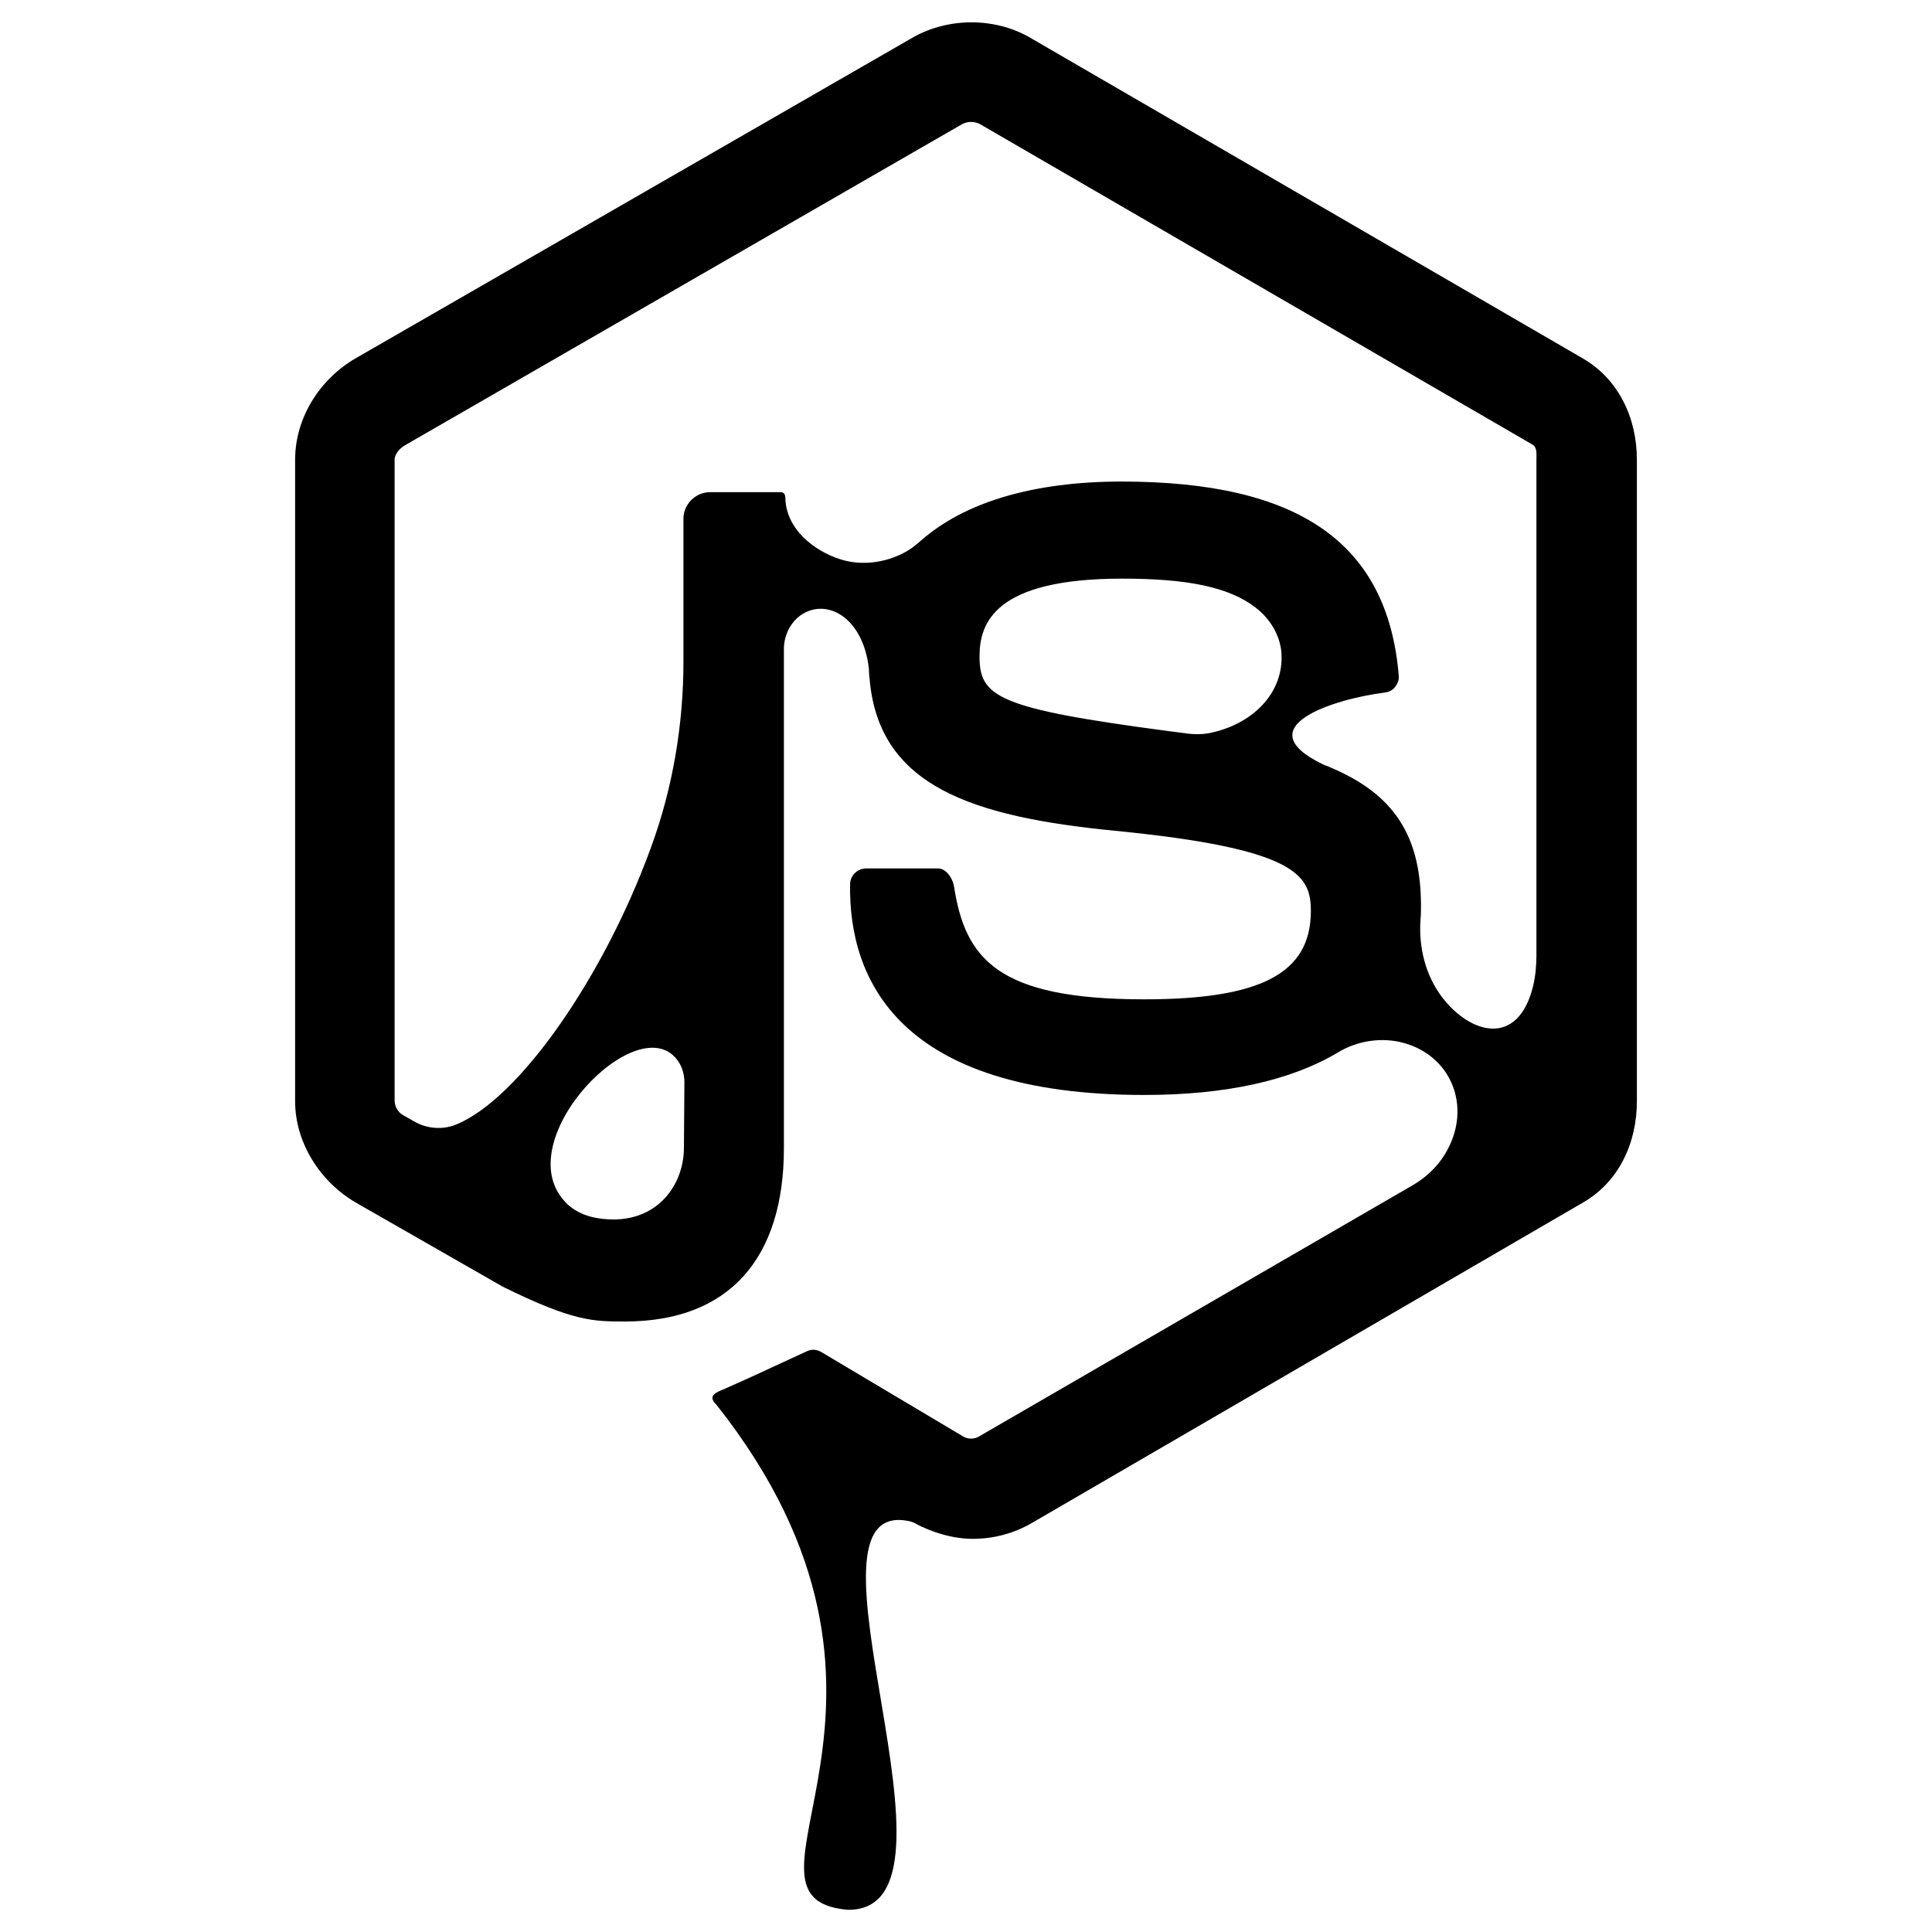
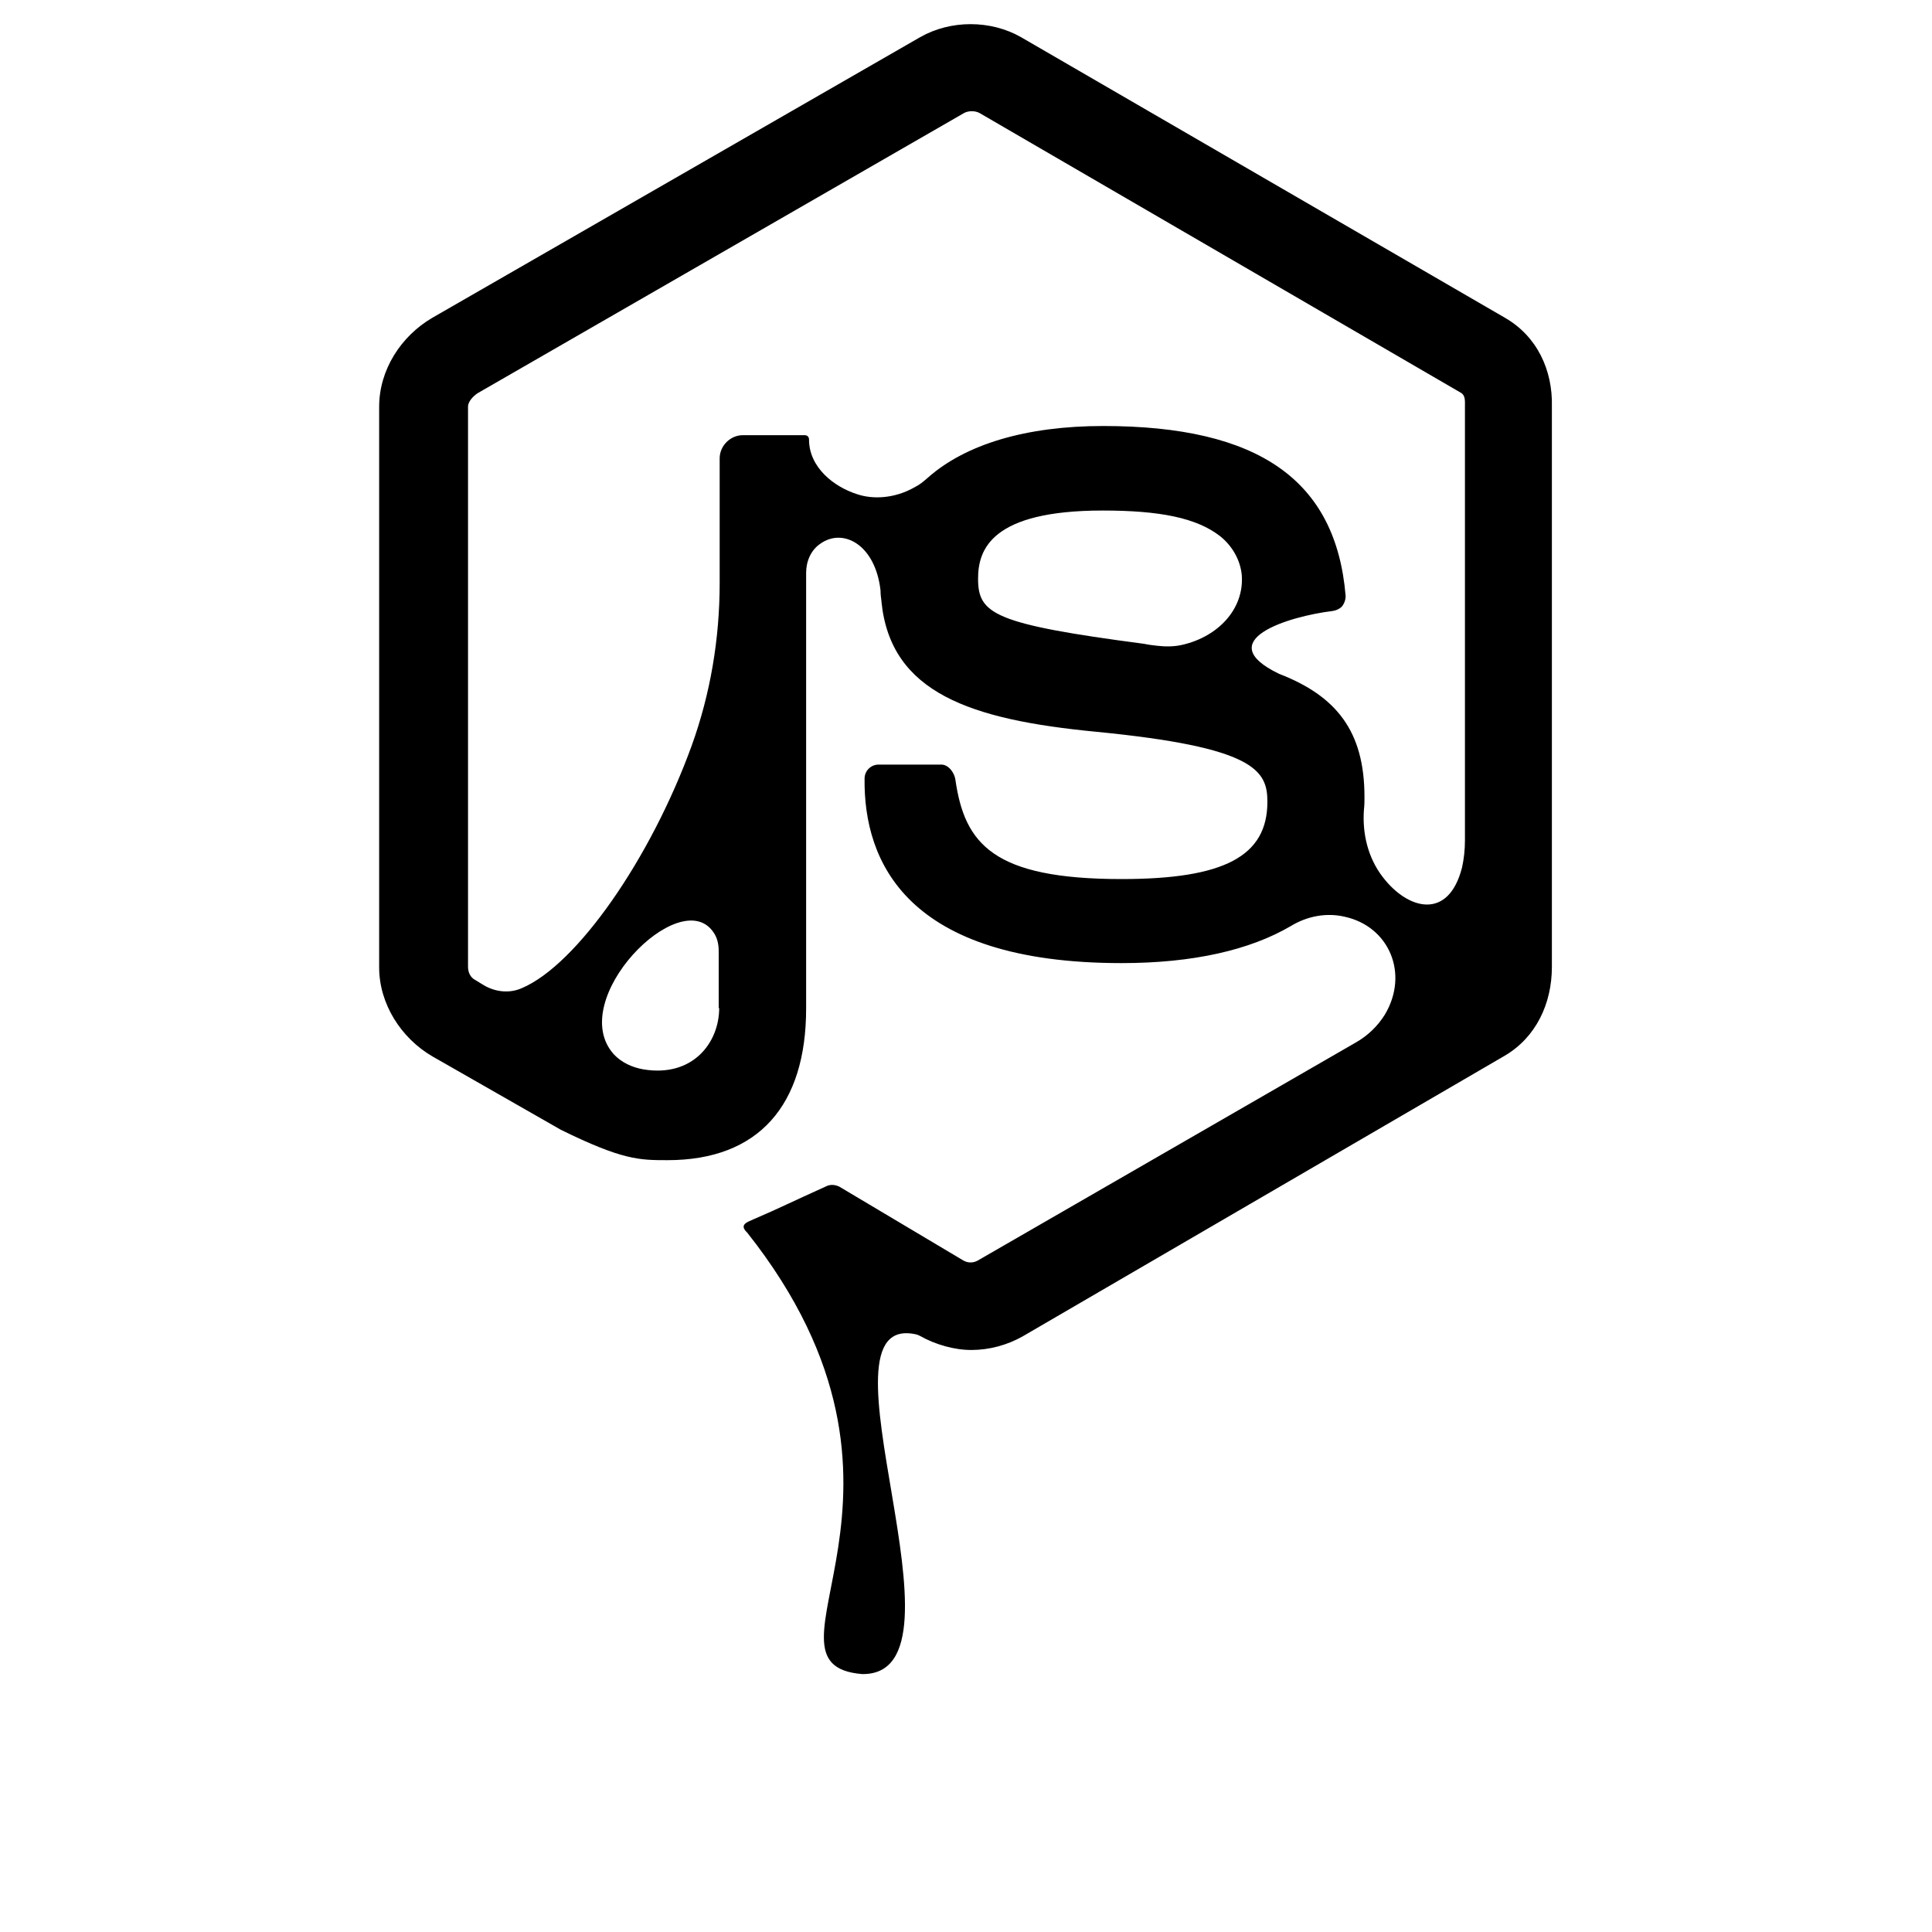
<svg xmlns="http://www.w3.org/2000/svg" version="1.1" id="svg4" x="0px" y="0px" viewBox="0 0 400 400" style="enable-background:new 0 0 400 400;" xml:space="preserve">
-   <path d="M327.7,74.2L213.1,7.7c-7.2-4.1-16.7-4.1-24,0L73.6,74.2c-7.4,4.3-12.5,12.3-12.5,21v132.8c0,8.6,5.2,16.7,12.6,21  l30.4,17.4c14.6,7.2,18.7,7.2,25.3,7.2c21.6,0,32.9-13.1,32.9-35.9V134.4c0-2.7,1.2-5.3,3.3-6.9c5.3-3.9,13.1,0.1,14.3,11  c0,0.9,0.1,1.8,0.2,2.6c0,0,0,0,0,0.1l0,0c2.2,21.6,21.2,27.9,50.7,30.8c37.7,3.7,40.6,9.2,40.6,16.6c0,12.9-10.3,18.3-34.5,18.3  c-30.4,0-37.1-8.4-39.4-23.5c-0.3-1.6-1.6-3.6-3.3-3.6h-14.9c-1.8,0-3.3,1.5-3.3,3.3c-0.3,19.5,9.9,43.6,60.9,43.6  c16.9,0,30.4-3,40.1-8.8c3.8-2.3,8.4-3.1,12.7-2.2c10.6,2.3,15.4,13.4,9.5,23.2c-1.7,2.8-4.1,5-6.9,6.6l-89.6,51.9  c-1,0.6-2.3,0.6-3.3,0L170,279.9c-0.9-0.5-1.9-0.6-2.8-0.2c-9.4,4.3-10.7,5-17.3,7.9c-1.4,0.6-3.6,1.3-1.6,3.2  c48.8,61.6-0.4,102.2,27.2,104.6c27.7,0.4-13.2-86.5,13-80.4c0.3,0.1,0.6,0.2,0.8,0.3c3.6,2,8.1,3.3,12.1,3.3  c4.3,0,8.4-1.1,12.1-3.2l114.2-66.4c7.5-4.3,11.2-12.4,11.2-21V95.2C338.9,86.5,335.1,78.5,327.7,74.2z M141.6,237.6  c0,8.3-6.3,16.5-17.9,14.6c-2.6-0.4-5.2-1.6-6.9-3.6c-11.5-12.8,15.6-40.5,23.6-28.9c0.9,1.3,1.3,2.9,1.3,4.4L141.6,237.6z   M251.2,151.6c-1.9,0.5-4,0.5-5.9,0.2c-1-0.1-2.1-0.3-3.1-0.4c-35.7-4.7-39.4-7.1-39.4-15.5c0-6.9,3.1-16.1,29.5-16.1  c13.5,0,22.2,1.7,27.8,6.1c2.9,2.3,4.9,5.6,5.2,9.2C265.9,143.2,259.7,149.6,251.2,151.6z M318.1,95.2l0,102.6  c0,2.2-0.2,4.3-0.7,6.4c-3.1,12.6-12.9,10-18.8,2.3c-3.5-4.6-4.9-10.4-4.5-16.1c0.1-1,0.1-1.9,0.1-2.9c0-15.6-6.6-23.9-20.2-29.2  l0,0c-16.3-7.8,2.3-13.6,12.6-14.9c0.8-0.1,1.6-0.4,2.1-1c0.6-0.7,1-1.6,0.9-2.5c-2.3-27.4-20.5-40.2-57.4-40.2  c-18.3,0-32.5,4.3-41.5,12.2c-0.9,0.8-1.9,1.6-2.9,2.2c-4.9,2.8-10.1,2.9-13.8,1.7c-5.4-1.7-11.4-6.3-11.4-12.9c-0.1-0.6-0.3-1-1-1  h-14.6c-3,0-5.5,2.5-5.5,5.5v29.5c0,13.1-2.2,26.2-6.7,38.5c-9.7,26.7-27.2,52-40.3,57.4c-2.9,1.2-6.2,0.9-8.9-0.7l-2.1-1.2  c-1.1-0.6-1.8-1.8-1.8-3.1V95.2c0-1.3,1.2-2.5,2.3-3.1l115.2-66.4c1.1-0.6,2.6-0.6,3.7,0L317.2,92C318.3,92.6,318.1,93.9,318.1,95.2  z" />
+   <path d="M311.6,65.8L211.4,7.7c-6.3-3.6-14.6-3.6-20.9,0l-101,58.1C83,69.6,78.5,76.6,78.5,84.2v116.1c0,7.5,4.5,14.6,11,18.4  l26.6,15.2c12.8,6.3,16.3,6.3,22.1,6.3c18.9,0,28.7-11.4,28.7-31.4v-90.2c0-2.4,1-4.7,2.9-6c4.7-3.4,11.4,0.1,12.5,9.6  c0,0.8,0.1,1.6,0.2,2.3c0,0,0,0,0,0.1l0,0c1.9,18.9,18.5,24.4,44.4,26.9c32.9,3.2,35.5,8,35.5,14.5c0,11.3-9,16-30.2,16  c-26.6,0-32.5-7.3-34.4-20.6c-0.2-1.4-1.4-3.1-2.9-3.1h-13c-1.6,0-2.9,1.3-2.9,2.9c-0.2,17.1,8.6,38.2,53.2,38.2  c14.8,0,26.6-2.7,35.1-7.7c3.3-2,7.3-2.8,11.1-1.9c9.2,2,13.4,11.8,8.3,20.3c-1.5,2.4-3.6,4.4-6.1,5.8L202.4,261  c-0.9,0.5-2,0.5-2.9,0l-25.7-15.3c-0.8-0.4-1.7-0.5-2.5-0.2c-8.2,3.7-9.4,4.4-15.2,6.9c-1.3,0.6-3.2,1.1-1.4,2.8  c42.7,53.9-0.4,89.4,23.8,91.4c24.3,0.3-11.6-75.7,11.3-70.3c0.3,0.1,0.5,0.2,0.7,0.3c3.2,1.8,7.1,2.9,10.6,2.9  c3.7,0,7.4-1,10.6-2.8l99.8-58.1c6.5-3.8,9.8-10.8,9.8-18.4V84.2C321.5,76.6,318.2,69.6,311.6,65.8z M148.9,208.7  c0,7.2-5.5,14.4-15.7,12.7c-2.3-0.4-4.5-1.4-6.1-3.1c-10.1-11.2,13.7-35.4,20.6-25.3c0.8,1.1,1.1,2.5,1.1,3.9V208.7z M244.8,133.5  c-1.7,0.4-3.5,0.4-5.2,0.2c-0.9-0.1-1.8-0.2-2.7-0.4c-31.2-4.1-34.4-6.2-34.4-13.5c0-6,2.7-14.1,25.8-14.1c11.8,0,19.4,1.5,24.3,5.3  c2.5,2,4.2,4.9,4.5,8.1C257.6,126.1,252.2,131.8,244.8,133.5z M303.3,84.2l0,89.8c0,1.9-0.2,3.8-0.6,5.6c-2.8,11-11.2,8.8-16.4,2  c-3.1-4-4.3-9.1-3.9-14.1c0.1-0.8,0.1-1.7,0.1-2.5c0-13.6-5.8-20.9-17.7-25.5l0,0c-14.3-6.9,2-11.9,11.1-13c0.7-0.1,1.4-0.4,1.9-0.9  c0.5-0.6,0.8-1.4,0.8-2.2c-2-24-18-35.2-50.2-35.2c-16,0-28.5,3.8-36.3,10.7c-0.8,0.7-1.6,1.4-2.6,1.9c-4.3,2.5-8.9,2.6-12.1,1.5  c-4.7-1.5-9.9-5.5-9.9-11.3c0-0.5-0.3-0.9-0.9-0.9h-12.8c-2.6,0-4.8,2.2-4.8,4.8v25.8c0,11.5-1.9,22.9-5.8,33.7  c-8.5,23.4-23.8,45.4-35.2,50.2c-2.5,1.1-5.4,0.8-7.8-0.6l-1.8-1.1c-1-0.5-1.5-1.6-1.5-2.7V84.2c0-1.1,1.1-2.2,2-2.8l100.7-58  c0.9-0.5,2.3-0.5,3.2,0l99.8,58C303.4,82,303.3,83,303.3,84.2z" />
</svg>
